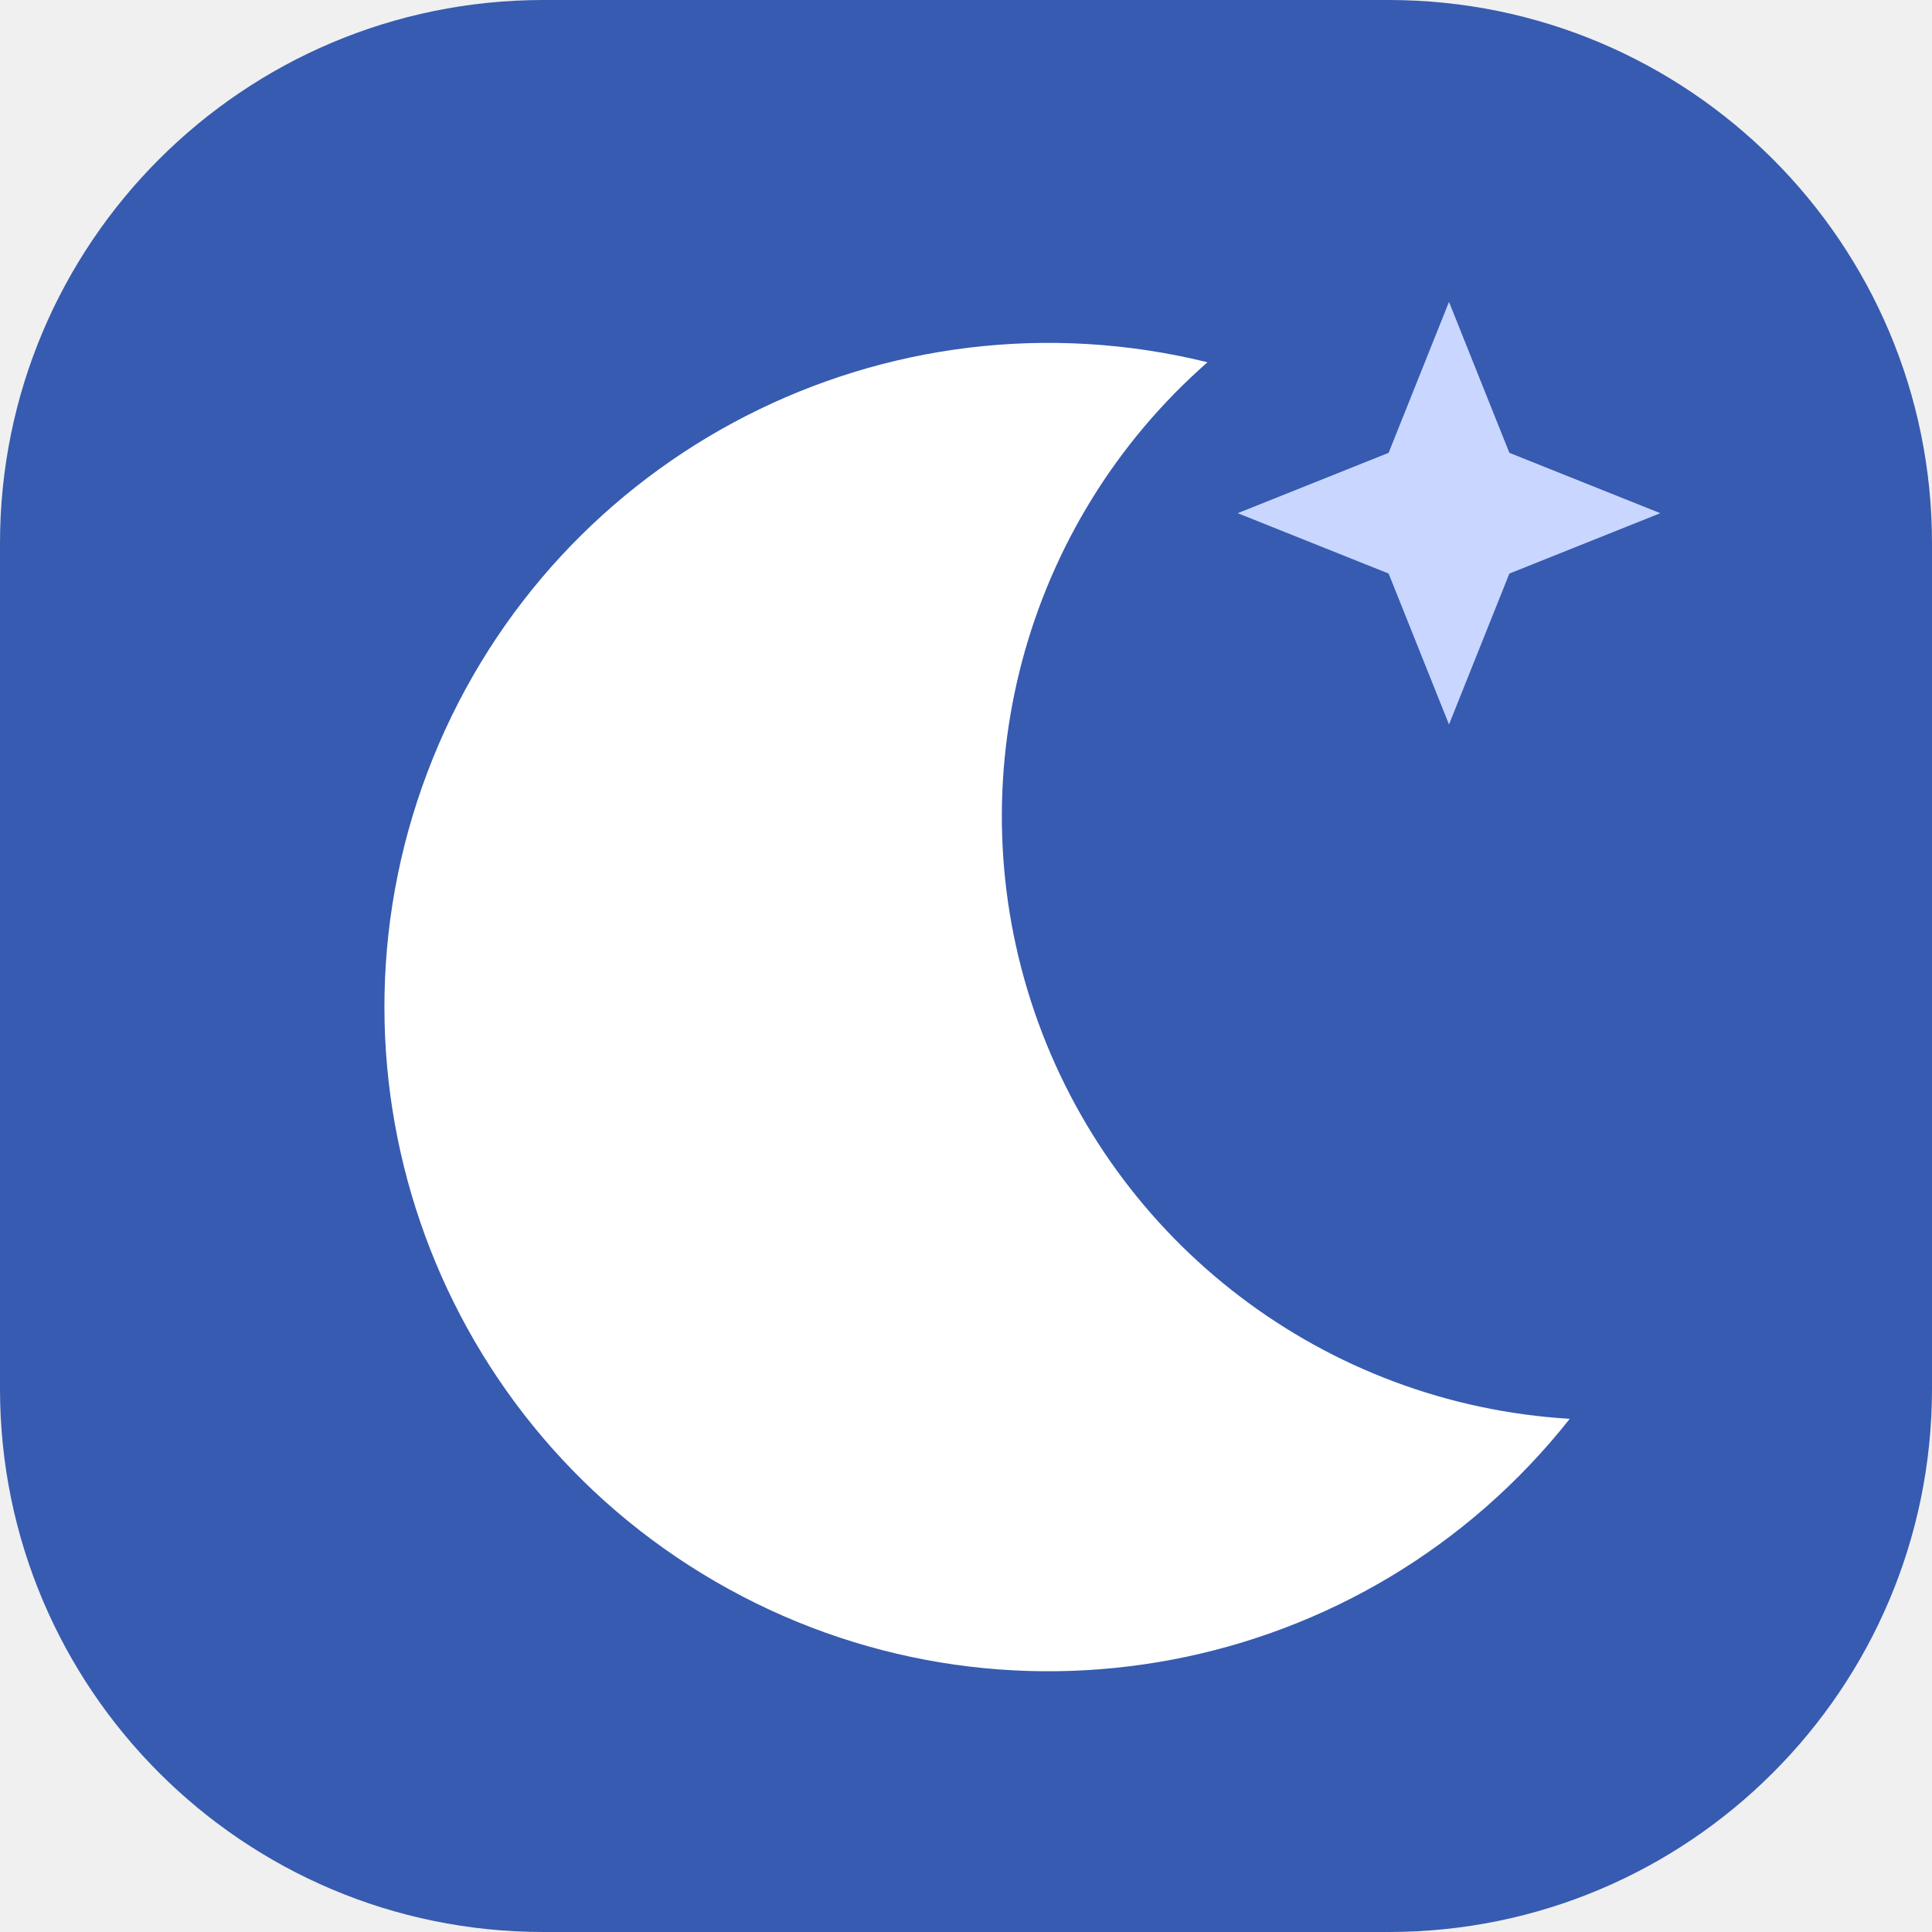
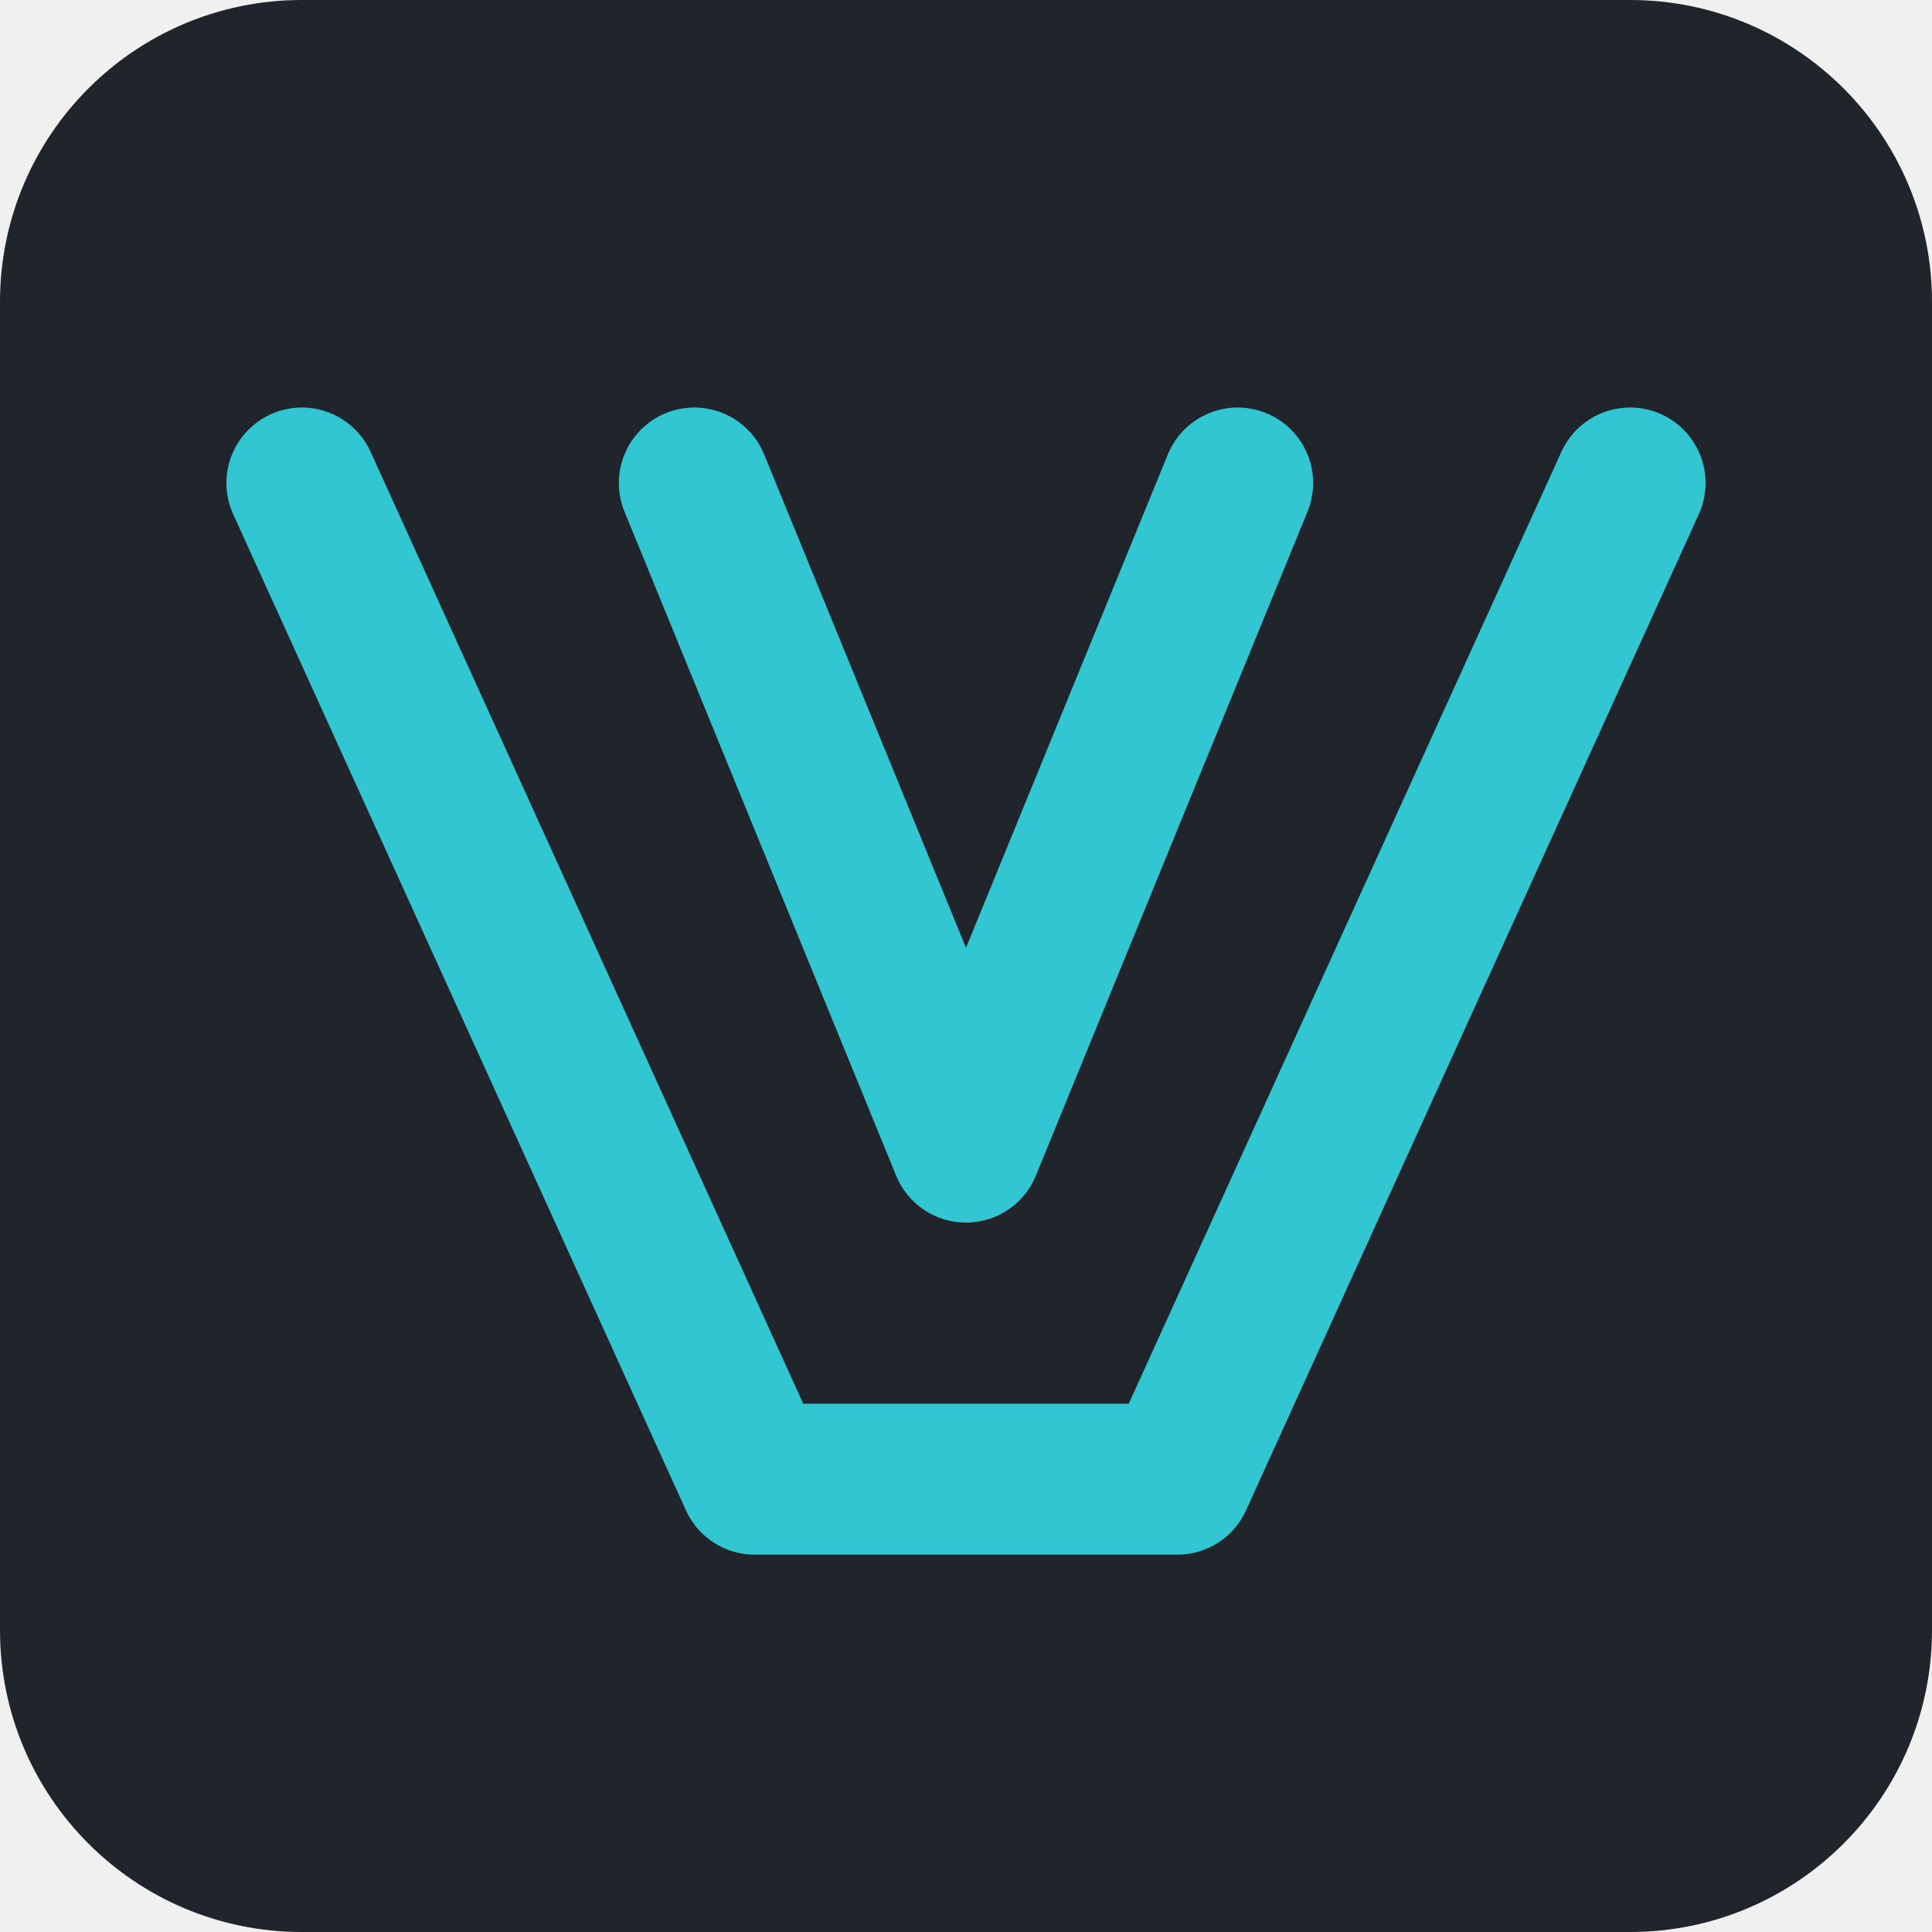
<svg xmlns="http://www.w3.org/2000/svg" viewBox="0 0 64 64">
-   <rect width="64" height="64" rx="18" fill="#365bb0" />
-   <path d="M40 12a22 22 0 1 0 12 35 20 20 0 0 1-12-35Z" fill="#fff" />
-   <path d="m48 10 2 5 5 2-5 2-2 5-2-5-5-2 5-2Z" fill="#c9d6ff" />
+   <rect width="64" height="64" rx="10" fill="#20242b" />
+   <path d="m10 16 15 33h14l15-33M23 16l9 22 9-22" fill="none" stroke="#32c5d2" stroke-width="5" stroke-linecap="round" stroke-linejoin="round" />
</svg>
